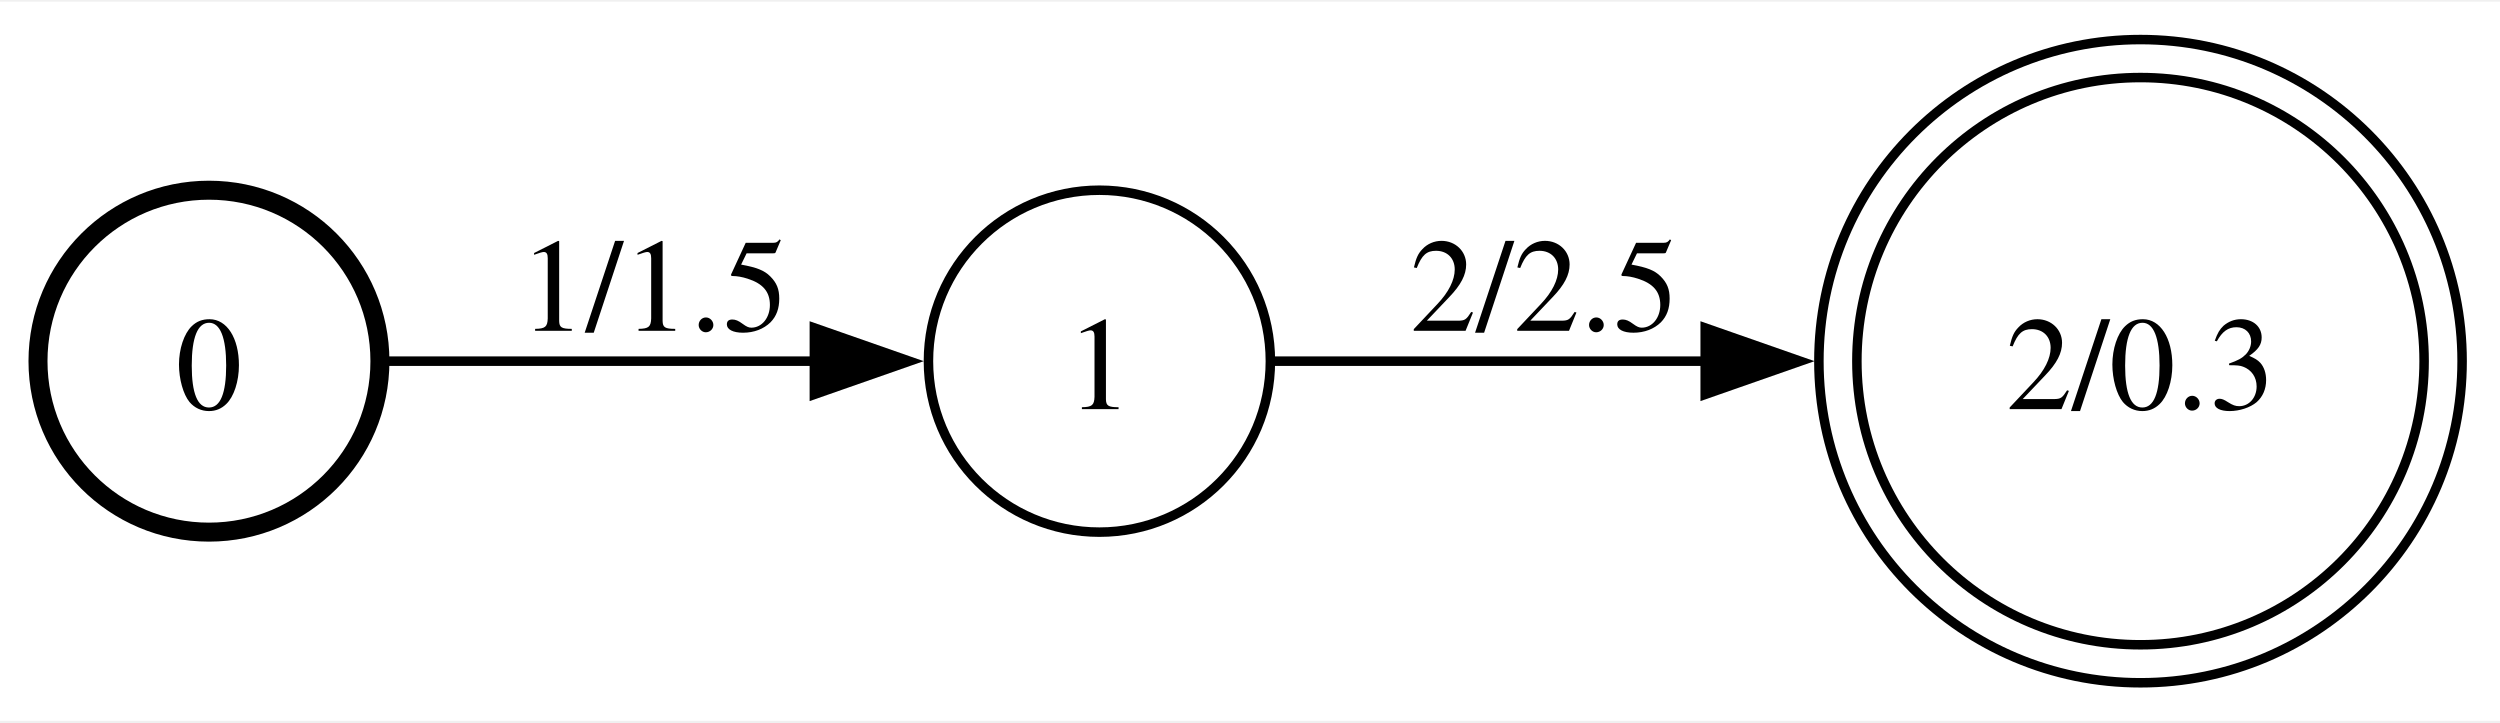
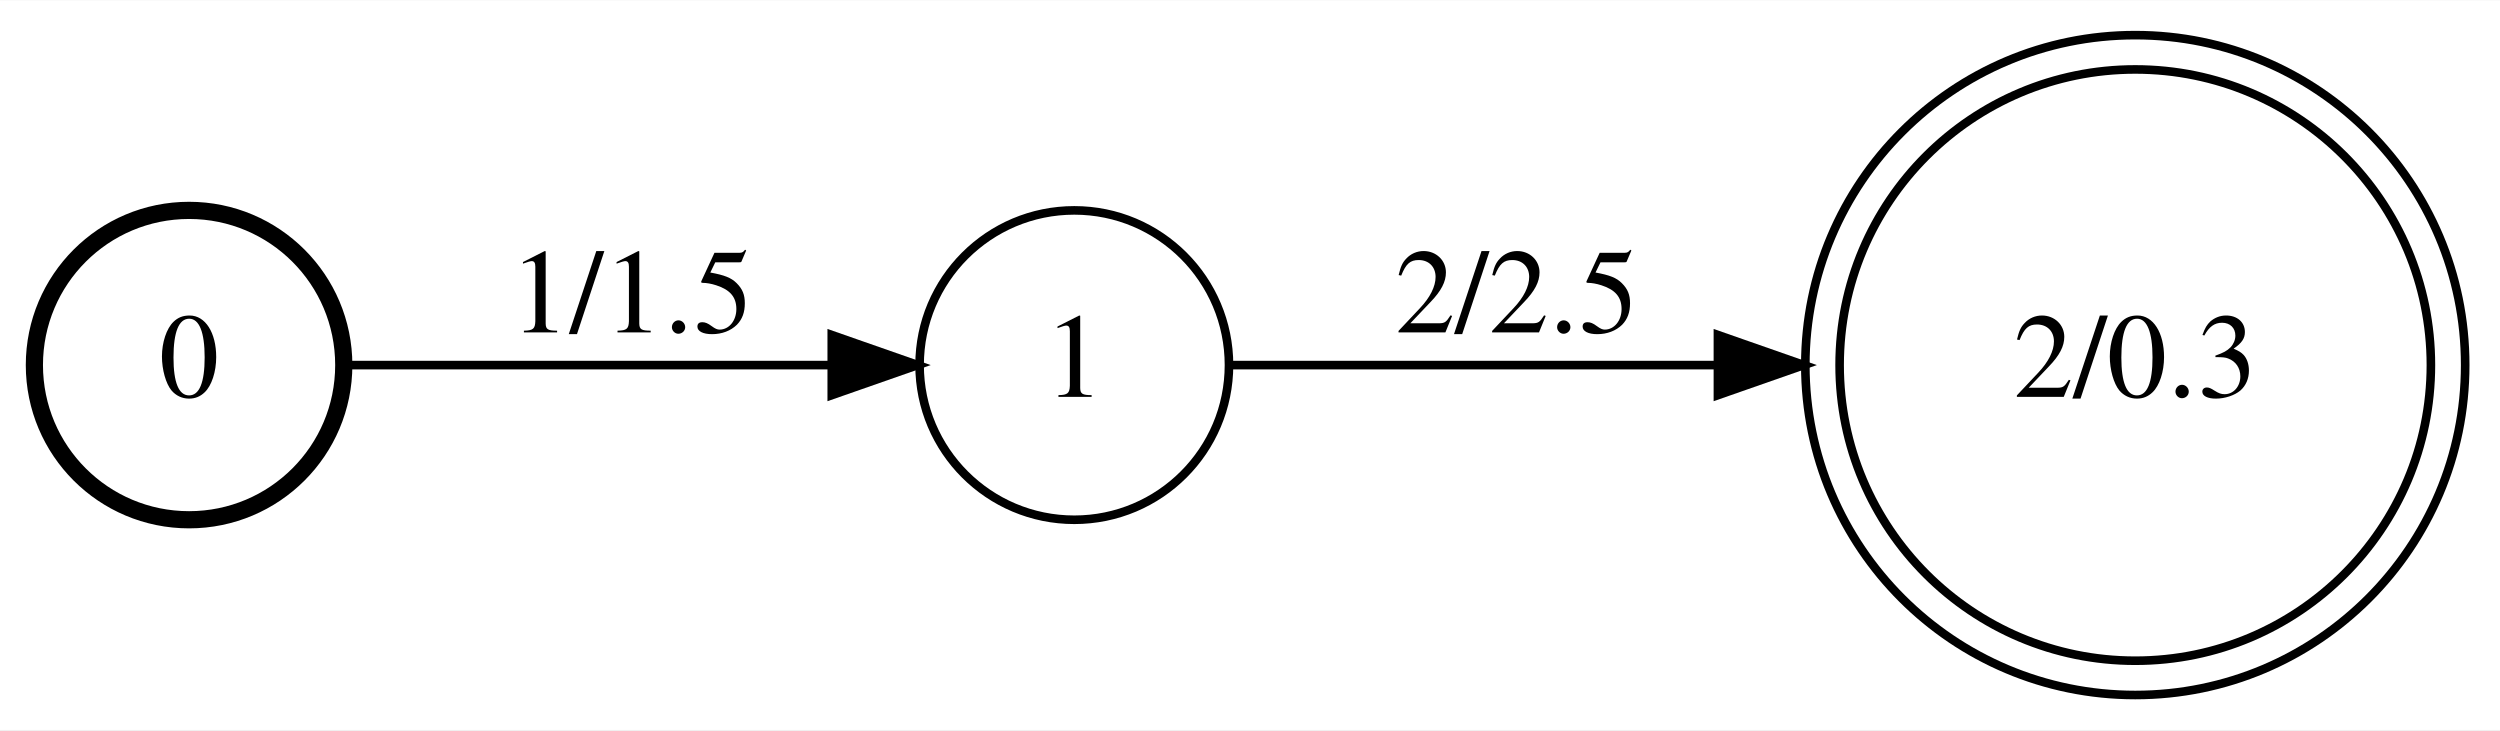
- <svg xmlns="http://www.w3.org/2000/svg" width="263pt" height="76pt" viewBox="0.00 0.00 263.21 75.71">
-   <g id="graph0" class="graph" transform="scale(1 1) rotate(0) translate(4 71.71)">
-     <polygon fill="white" stroke="none" points="-4,4 -4,-71.71 259.21,-71.71 259.21,4 -4,4" />
+ <svg xmlns="http://www.w3.org/2000/svg" width="291pt" height="85pt" viewBox="0.00 0.00 290.89 84.89">
+   <g id="graph0" class="graph" transform="scale(1 1) rotate(0) translate(4 80.89)">
+     <polygon fill="white" stroke="transparent" points="-4,4 -4,-80.89 286.89,-80.89 286.89,4 -4,4" />
    <g id="node1" class="node">
-       <ellipse fill="none" stroke="black" stroke-width="2" cx="18" cy="-33.86" rx="18" ry="18" />
-       <text text-anchor="middle" x="18" y="-28.81" font-family="Times,serif" font-size="14.00">0</text>
+       <ellipse fill="none" stroke="black" stroke-width="2" cx="18" cy="-38.45" rx="18" ry="18" />
+       <text text-anchor="middle" x="18" y="-34.75" font-family="Times,serif" font-size="14.00">0</text>
    </g>
    <g id="node2" class="node">
-       <ellipse fill="none" stroke="black" cx="111.75" cy="-33.86" rx="18" ry="18" />
-       <text text-anchor="middle" x="111.75" y="-28.81" font-family="Times,serif" font-size="14.00">1</text>
+       <ellipse fill="none" stroke="black" cx="121" cy="-38.45" rx="18" ry="18" />
+       <text text-anchor="middle" x="121" y="-34.75" font-family="Times,serif" font-size="14.00">1</text>
    </g>
    <g id="edge1" class="edge">
-       <path fill="none" stroke="black" d="M36.26,-33.86C49.12,-33.86 66.98,-33.86 81.98,-33.86" />
-       <polygon fill="black" stroke="black" points="81.74,-37.36 91.74,-33.86 81.74,-30.36 81.74,-37.36" />
-       <text text-anchor="middle" x="64.88" y="-37.06" font-family="Times,serif" font-size="14.00">1/1.5</text>
+       <path fill="none" stroke="black" d="M36.13,-38.45C51.59,-38.45 74.58,-38.45 92.59,-38.45" />
+       <polygon fill="black" stroke="black" points="92.78,-41.95 102.78,-38.45 92.78,-34.95 92.78,-41.95" />
+       <text text-anchor="middle" x="69.5" y="-42.25" font-family="Times,serif" font-size="14.00">1/1.5</text>
    </g>
    <g id="node3" class="node">
-       <ellipse fill="none" stroke="black" cx="221.36" cy="-33.86" rx="29.86" ry="29.86" />
-       <ellipse fill="none" stroke="black" cx="221.36" cy="-33.86" rx="33.86" ry="33.86" />
-       <text text-anchor="middle" x="221.36" y="-28.81" font-family="Times,serif" font-size="14.00">2/0.3</text>
+       <ellipse fill="none" stroke="black" cx="244.45" cy="-38.45" rx="34.4" ry="34.4" />
+       <ellipse fill="none" stroke="black" cx="244.45" cy="-38.45" rx="38.39" ry="38.39" />
+       <text text-anchor="middle" x="244.45" y="-34.75" font-family="Times,serif" font-size="14.00">2/0.3</text>
    </g>
    <g id="edge2" class="edge">
-       <path fill="none" stroke="black" d="M130.04,-33.86C142.37,-33.86 159.55,-33.86 175.62,-33.86" />
-       <polygon fill="black" stroke="black" points="175.53,-37.36 185.53,-33.86 175.53,-30.36 175.53,-37.36" />
-       <text text-anchor="middle" x="158.62" y="-37.06" font-family="Times,serif" font-size="14.00">2/2.5</text>
+       <path fill="none" stroke="black" d="M139.14,-38.45C153.84,-38.45 175.74,-38.45 195.69,-38.45" />
+       <polygon fill="black" stroke="black" points="195.89,-41.95 205.89,-38.45 195.89,-34.95 195.89,-41.95" />
+       <text text-anchor="middle" x="172.5" y="-42.25" font-family="Times,serif" font-size="14.00">2/2.5</text>
    </g>
  </g>
</svg>
